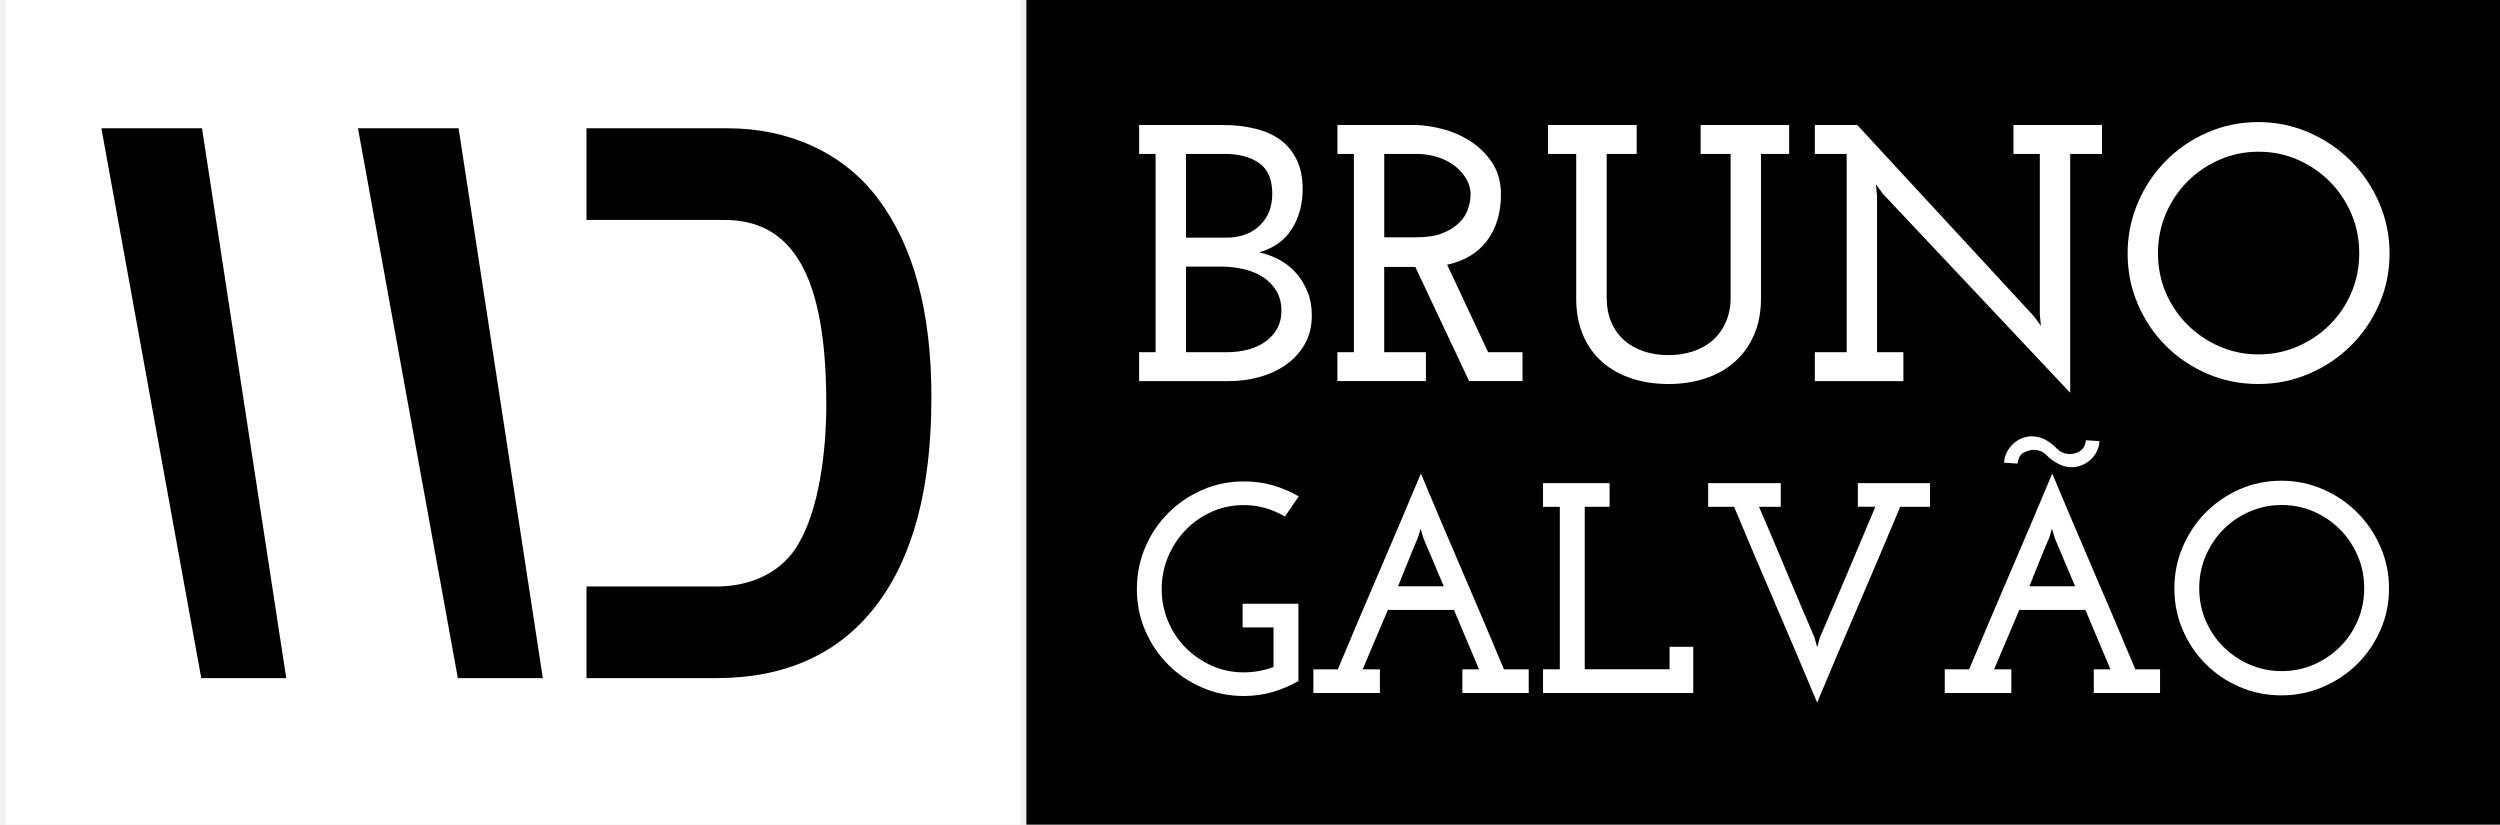
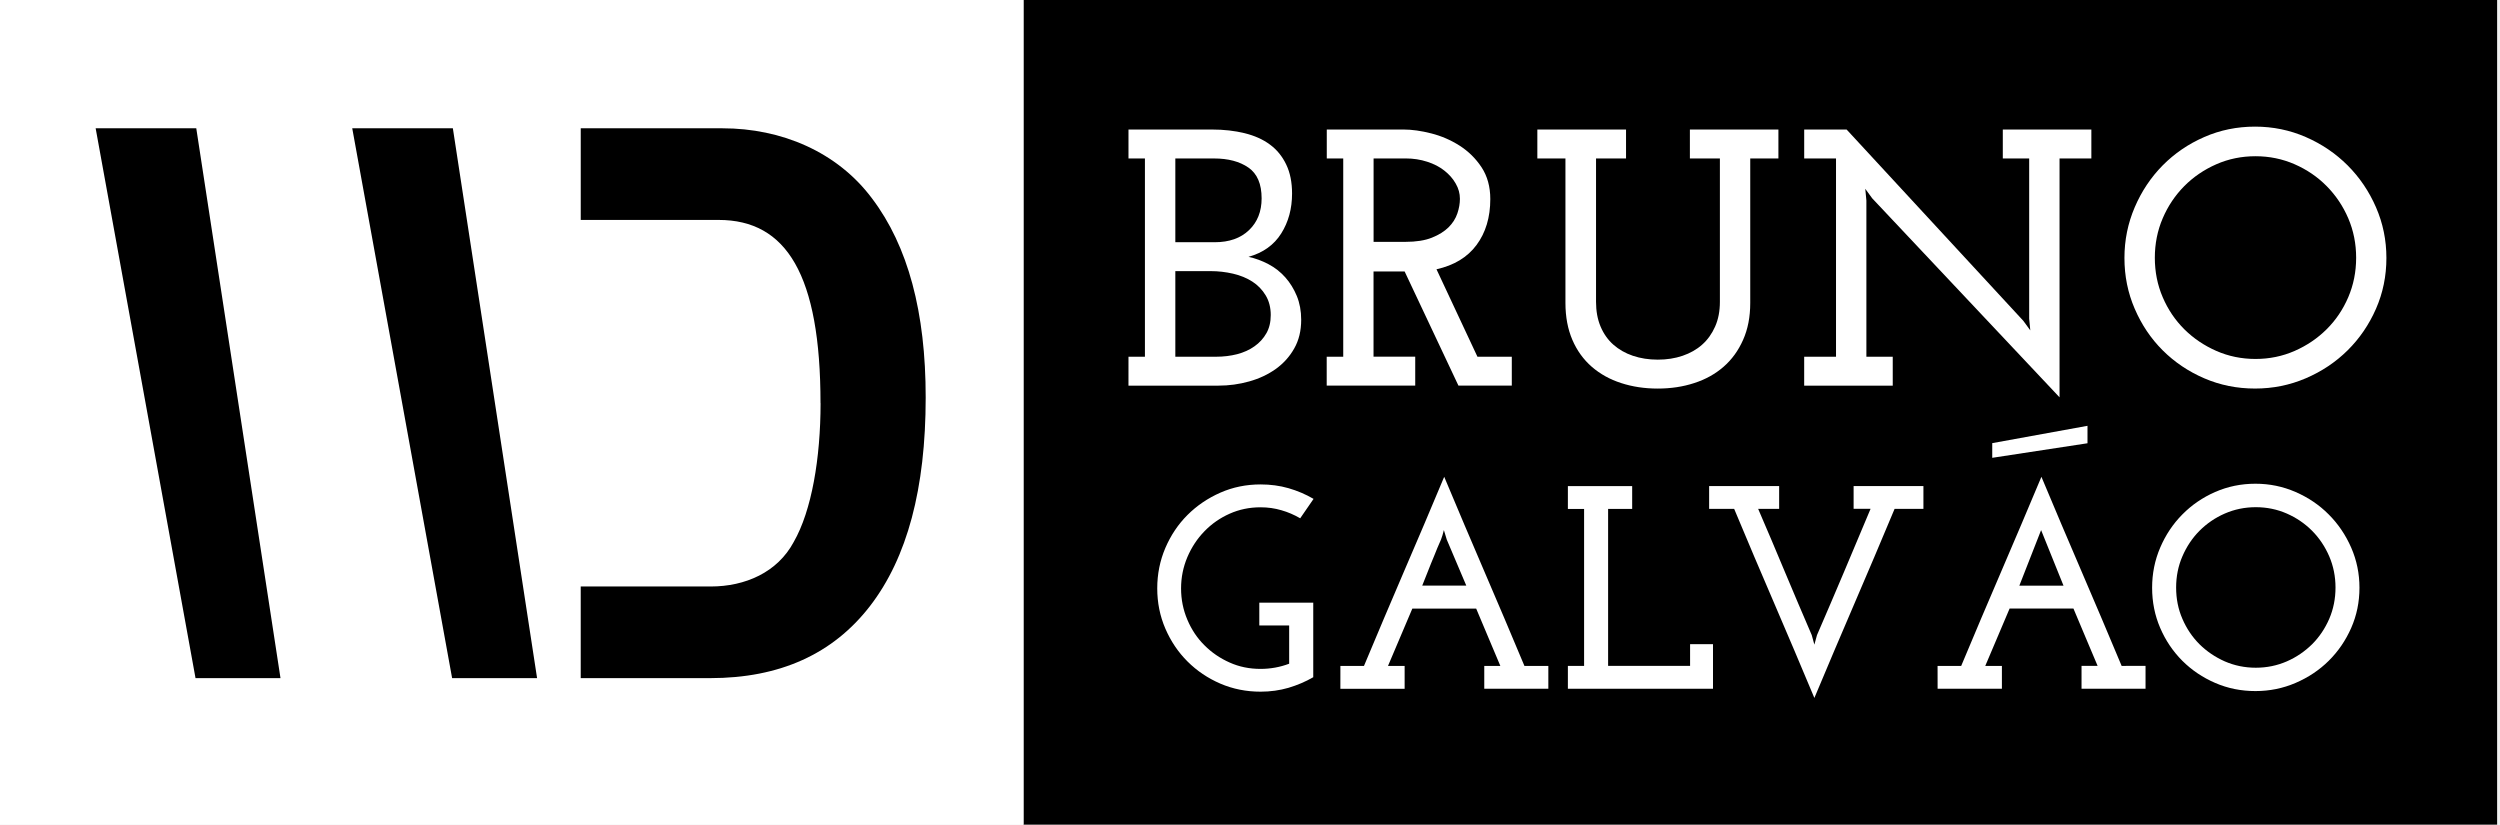
<svg xmlns="http://www.w3.org/2000/svg" version="1.1" id="Layer_1" x="0px" y="0px" width="136.404px" height="44.994px" viewBox="0 0 136.404 44.994" enable-background="new 0 0 136.404 44.994" xml:space="preserve">
-   <rect id="Retângulo_3_3_" x="0.313" fill="#FFFFFF" width="55.354" height="44.994" />
-   <rect id="Retângulo_3_2_" x="56" width="80.404" height="44.994" />
  <g>
+     <rect id="Retângulo_3_1_" x="55.843" width="80.404" height="44.994" />
    <g>
-       <path fill="#FFFFFF" d="M70.844,32.937v4.22c-0.437,0.251-0.902,0.45-1.398,0.597c-0.495,0.146-1.021,0.221-1.577,0.221    c-0.809,0-1.565-0.152-2.273-0.457c-0.709-0.306-1.328-0.723-1.856-1.252c-0.528-0.527-0.945-1.146-1.252-1.855    c-0.306-0.709-0.458-1.467-0.458-2.273s0.152-1.566,0.458-2.281c0.307-0.715,0.724-1.336,1.252-1.864s1.147-0.948,1.856-1.261    c0.708-0.311,1.466-0.465,2.273-0.465c0.556,0,1.082,0.07,1.577,0.213c0.496,0.142,0.969,0.344,1.415,0.604l-0.753,1.097    c-0.338-0.197-0.691-0.35-1.063-0.459s-0.764-0.164-1.178-0.164c-0.622,0-1.202,0.12-1.742,0.36s-1.016,0.569-1.423,0.989    c-0.409,0.42-0.731,0.908-0.966,1.464c-0.234,0.557-0.353,1.146-0.353,1.767c0,0.622,0.117,1.211,0.353,1.768    c0.233,0.556,0.557,1.039,0.966,1.447c0.407,0.408,0.883,0.732,1.423,0.974s1.12,0.358,1.742,0.358    c0.565,0,1.105-0.098,1.618-0.293v-2.16h-1.685v-1.291h3.043V32.937z" />
-       <path fill="#FFFFFF" d="M71.661,36.519h1.333c0.752-1.801,1.508-3.58,2.266-5.342c0.758-1.761,1.513-3.541,2.266-5.34    c0.752,1.799,1.508,3.579,2.266,5.34c0.758,1.762,1.514,3.541,2.266,5.342h1.351v1.291H79.79v-1.291h0.908    c-0.23-0.545-0.458-1.086-0.684-1.619c-0.225-0.534-0.452-1.074-0.682-1.621h-3.608l-1.374,3.24h0.94v1.291H71.66L71.661,36.519    L71.661,36.519z M77.673,29.386l-0.164-0.539c-0.011,0.021-0.022,0.061-0.033,0.114s-0.026,0.114-0.049,0.181    c-0.021,0.075-0.049,0.157-0.082,0.244c-0.142,0.316-0.271,0.627-0.393,0.934c-0.108,0.262-0.225,0.545-0.344,0.851    c-0.12,0.306-0.229,0.578-0.326,0.817h2.491L77.673,29.386z" />
-       <path fill="#FFFFFF" d="M84.19,36.519h0.916v-8.865H84.19V26.36h3.632v1.291h-1.357v8.865h4.629V35.29h1.293v2.52H84.19V36.519z" />
-       <path fill="#FFFFFF" d="M93.203,26.36h3.958v1.291h-1.187c0.513,1.188,1.018,2.377,1.513,3.565    c0.496,1.188,1.002,2.377,1.515,3.565l0.146,0.539l0.148-0.539c0.515-1.188,1.021-2.374,1.521-3.559    c0.499-1.183,1-2.373,1.506-3.572h-0.957V26.36h3.94v1.291h-1.627c-0.753,1.8-1.508,3.58-2.266,5.341    c-0.759,1.762-1.514,3.542-2.267,5.341c-0.752-1.799-1.508-3.579-2.265-5.341c-0.759-1.761-1.514-3.541-2.266-5.341h-1.415V26.36    H93.203z" />
-       <path fill="#FFFFFF" d="M106.108,36.519h1.333c0.752-1.801,1.509-3.58,2.267-5.342c0.758-1.761,1.513-3.541,2.266-5.34    c0.752,1.799,1.507,3.579,2.265,5.34c0.759,1.762,1.515,3.541,2.267,5.342h1.35v1.291h-3.615v-1.291h0.908    c-0.229-0.545-0.458-1.086-0.683-1.619c-0.226-0.534-0.452-1.074-0.682-1.621h-3.608l-1.374,3.24h0.94v1.291h-3.632    L106.108,36.519L106.108,36.519z M111.801,24.97c-0.164-0.175-0.309-0.289-0.434-0.344c-0.126-0.055-0.266-0.082-0.417-0.082    c-0.153,0-0.327,0.05-0.523,0.146c-0.196,0.1-0.312,0.301-0.344,0.605l-0.736-0.049c0.011-0.219,0.065-0.417,0.164-0.598    c0.098-0.181,0.218-0.332,0.359-0.459c0.142-0.125,0.297-0.221,0.467-0.285c0.169-0.065,0.335-0.098,0.498-0.098    c0.251,0,0.478,0.049,0.68,0.146c0.201,0.098,0.396,0.229,0.58,0.393c0.164,0.174,0.308,0.288,0.434,0.344    c0.125,0.055,0.266,0.082,0.417,0.082c0.076,0,0.161-0.012,0.255-0.033c0.092-0.021,0.183-0.061,0.27-0.114    s0.161-0.131,0.221-0.229c0.061-0.099,0.102-0.224,0.123-0.375l0.736,0.049c-0.012,0.218-0.065,0.416-0.164,0.597    c-0.098,0.181-0.218,0.33-0.359,0.45c-0.143,0.119-0.298,0.212-0.467,0.277c-0.169,0.064-0.335,0.099-0.499,0.099    c-0.251,0-0.477-0.05-0.679-0.147C112.18,25.248,111.985,25.122,111.801,24.97z M112.12,29.386l-0.164-0.539    c-0.012,0.021-0.022,0.061-0.033,0.114s-0.027,0.114-0.049,0.181c-0.021,0.075-0.049,0.157-0.082,0.244    c-0.143,0.316-0.272,0.627-0.394,0.934c-0.107,0.262-0.224,0.545-0.343,0.851c-0.12,0.306-0.229,0.578-0.327,0.817h2.492    L112.12,29.386z" />
-       <path fill="#FFFFFF" d="M118.637,32.103c0-0.797,0.152-1.553,0.458-2.267s0.723-1.339,1.252-1.873    c0.528-0.534,1.147-0.957,1.856-1.269c0.708-0.311,1.466-0.465,2.272-0.465c0.796,0,1.551,0.154,2.266,0.465    c0.715,0.312,1.339,0.734,1.872,1.269c0.534,0.535,0.957,1.159,1.269,1.873c0.311,0.714,0.467,1.47,0.467,2.267    c0,0.807-0.156,1.563-0.467,2.272c-0.312,0.709-0.733,1.327-1.269,1.856c-0.533,0.527-1.157,0.945-1.872,1.25    c-0.715,0.307-1.47,0.459-2.266,0.459c-0.808,0-1.564-0.152-2.272-0.459c-0.709-0.305-1.328-0.723-1.856-1.25    c-0.529-0.529-0.946-1.147-1.252-1.856S118.637,32.908,118.637,32.103z M119.994,32.093c0,0.631,0.116,1.219,0.353,1.766    c0.233,0.549,0.556,1.024,0.965,1.433c0.408,0.405,0.887,0.729,1.432,0.968s1.129,0.357,1.75,0.357    c0.622,0,1.205-0.119,1.751-0.357c0.545-0.238,1.021-0.563,1.431-0.968c0.409-0.407,0.729-0.884,0.965-1.433    c0.235-0.547,0.353-1.135,0.353-1.766c0-0.629-0.117-1.217-0.353-1.765s-0.556-1.027-0.965-1.44    c-0.409-0.41-0.886-0.736-1.431-0.976c-0.546-0.238-1.129-0.358-1.751-0.358c-0.621,0-1.205,0.12-1.75,0.358    c-0.545,0.237-1.022,0.563-1.432,0.976c-0.409,0.413-0.73,0.894-0.965,1.44C120.111,30.876,119.994,31.464,119.994,32.093z" />
+       <path fill="#FFFFFF" d="M71.653,32.874v4.076c-0.42,0.244-0.871,0.434-1.35,0.578c-0.479,0.139-0.988,0.211-1.523,0.211    c-0.78,0-1.513-0.146-2.195-0.439c-0.686-0.297-1.282-0.699-1.793-1.209c-0.512-0.51-0.912-1.107-1.209-1.793    c-0.295-0.686-0.442-1.418-0.442-2.195c0-0.778,0.147-1.514,0.442-2.205c0.297-0.69,0.697-1.291,1.209-1.801    c0.511-0.51,1.107-0.914,1.793-1.217c0.684-0.301,1.417-0.449,2.195-0.449c0.535,0,1.045,0.068,1.523,0.205    c0.479,0.139,0.936,0.332,1.367,0.584l-0.729,1.059c-0.326-0.19-0.668-0.338-1.027-0.44c-0.359-0.106-0.736-0.16-1.139-0.16    c-0.601,0-1.161,0.117-1.683,0.349s-0.98,0.551-1.374,0.957c-0.396,0.406-0.705,0.877-0.934,1.414    c-0.227,0.537-0.343,1.104-0.343,1.707c0,0.6,0.114,1.168,0.343,1.707c0.226,0.537,0.537,1.004,0.934,1.396    c0.394,0.396,0.853,0.709,1.374,0.94c0.521,0.234,1.082,0.347,1.683,0.347c0.547,0,1.068-0.095,1.564-0.283v-2.086h-1.629v-1.246    h2.939v-0.005H71.653z" />
+       <path fill="#FFFFFF" d="M73.134,36.333h1.287c0.725-1.74,1.457-3.457,2.186-5.16c0.734-1.701,1.465-3.42,2.191-5.158    c0.727,1.738,1.457,3.457,2.188,5.158c0.732,1.703,1.463,3.42,2.189,5.16h1.305v1.246h-3.496v-1.246h0.877    c-0.223-0.527-0.441-1.049-0.66-1.564c-0.217-0.514-0.438-1.035-0.658-1.563h-3.484l-1.328,3.129h0.908v1.246h-3.506    L73.134,36.333L73.134,36.333z M78.938,29.442l-0.158-0.521c-0.01,0.021-0.02,0.062-0.029,0.109    c-0.014,0.053-0.025,0.11-0.047,0.174c-0.021,0.073-0.051,0.151-0.08,0.235c-0.139,0.308-0.262,0.607-0.379,0.904    c-0.105,0.252-0.219,0.525-0.332,0.82c-0.117,0.297-0.225,0.559-0.314,0.789h2.404L78.938,29.442z" />
+       <path fill="#FFFFFF" d="M85.546,36.333h0.885v-8.564h-0.885v-1.246h3.508v1.244h-1.313v8.564h4.473v-1.184h1.25v2.432h-7.918    V36.333z" />
+       <path fill="#FFFFFF" d="M93.251,26.522h3.822v1.244h-1.145c0.496,1.147,0.982,2.297,1.461,3.444    c0.48,1.146,0.969,2.297,1.463,3.442l0.143,0.521l0.143-0.521c0.498-1.146,0.986-2.295,1.471-3.438    c0.48-1.143,0.965-2.293,1.453-3.453h-0.926v-1.242h3.809v1.244h-1.572c-0.727,1.74-1.457,3.459-2.189,5.16    c-0.732,1.703-1.463,3.422-2.189,5.158c-0.727-1.736-1.455-3.455-2.188-5.158c-0.734-1.701-1.463-3.42-2.189-5.16h-1.365v-1.244    l0,0V26.522z" />
+       <path fill="#FFFFFF" d="M115.76,36.333c-0.727-1.74-1.457-3.457-2.189-5.16c-0.732-1.701-1.461-3.42-2.188-5.158    c-0.729,1.738-1.457,3.457-2.189,5.158c-0.732,1.703-1.463,3.42-2.188,5.16h-1.289l0.002,1.246h3.508v-1.246h-0.908l1.328-3.129    h3.484c0.223,0.529,0.441,1.051,0.658,1.564c0.219,0.516,0.439,1.037,0.66,1.563h-0.877v1.246h3.492v-1.246L115.76,36.333    L115.76,36.333z M110.178,31.956c0.096-0.23,1.176-3.012,1.188-3.033l1.223,3.033H110.178z" />
+       <path fill="#FFFFFF" d="M117.423,32.067c0-0.771,0.146-1.5,0.441-2.189s0.697-1.293,1.209-1.809    c0.51-0.517,1.107-0.926,1.791-1.226c0.688-0.301,1.416-0.45,2.197-0.45c0.77,0,1.498,0.149,2.188,0.45    c0.689,0.3,1.295,0.707,1.809,1.226c0.516,0.516,0.924,1.119,1.227,1.809c0.301,0.689,0.451,1.42,0.451,2.189    c0,0.781-0.15,1.51-0.451,2.195c-0.303,0.686-0.709,1.28-1.227,1.793c-0.514,0.508-1.117,0.911-1.809,1.207    c-0.689,0.297-1.418,0.444-2.188,0.444c-0.783,0-1.512-0.147-2.197-0.444c-0.684-0.296-1.281-0.699-1.791-1.207    c-0.512-0.513-0.914-1.107-1.209-1.793S117.423,32.847,117.423,32.067z M118.733,32.058c0,0.609,0.111,1.178,0.342,1.707    c0.227,0.529,0.537,0.988,0.932,1.385c0.395,0.39,0.855,0.703,1.383,0.937c0.527,0.229,1.092,0.345,1.691,0.345    c0.602,0,1.164-0.117,1.689-0.345c0.527-0.229,0.986-0.547,1.383-0.937c0.395-0.395,0.703-0.854,0.934-1.385    c0.227-0.529,0.342-1.098,0.342-1.707c0-0.606-0.115-1.174-0.342-1.703c-0.229-0.53-0.539-0.994-0.934-1.393    c-0.395-0.396-0.855-0.711-1.383-0.943c-0.525-0.229-1.09-0.346-1.689-0.346c-0.602,0-1.164,0.117-1.691,0.346    c-0.527,0.23-0.986,0.545-1.383,0.943c-0.395,0.398-0.705,0.865-0.932,1.393C118.846,30.884,118.733,31.45,118.733,32.058z" />
    </g>
    <g>
-       <path fill="#FFFFFF" d="M62.153,19.217h0.898V8.398h-0.898V6.821h4.553c0.65,0,1.247,0.067,1.786,0.2    C69.03,7.154,69.49,7.36,69.868,7.64c0.38,0.28,0.676,0.643,0.889,1.088c0.213,0.446,0.319,0.975,0.319,1.587    c0,0.825-0.196,1.55-0.59,2.176c-0.393,0.626-0.987,1.051-1.785,1.277c0.372,0.08,0.733,0.213,1.088,0.399    c0.352,0.187,0.657,0.426,0.918,0.719c0.26,0.293,0.469,0.632,0.629,1.018c0.159,0.386,0.239,0.818,0.239,1.297    c0,0.599-0.127,1.121-0.38,1.567c-0.253,0.446-0.589,0.818-1.009,1.118c-0.419,0.299-0.9,0.526-1.446,0.679    s-1.104,0.229-1.677,0.229h-4.911V19.217z M64.709,8.398v4.571h2.154c0.785,0,1.407-0.219,1.866-0.659    c0.459-0.439,0.688-1.018,0.688-1.736c0-0.785-0.239-1.344-0.718-1.677c-0.479-0.333-1.105-0.499-1.877-0.499H64.709z     M64.709,14.546v4.671h2.215c0.413,0,0.799-0.047,1.158-0.14c0.358-0.093,0.675-0.236,0.947-0.429    c0.272-0.192,0.489-0.429,0.648-0.708c0.16-0.279,0.239-0.612,0.239-0.998c0-0.412-0.093-0.771-0.279-1.078    c-0.186-0.307-0.429-0.556-0.729-0.749c-0.3-0.193-0.648-0.336-1.049-0.429c-0.398-0.093-0.805-0.14-1.218-0.14H64.709z" />
-       <path fill="#FFFFFF" d="M72.972,19.217h0.898V8.398h-0.898V6.821h4.192c0.452,0,0.954,0.07,1.507,0.21    c0.552,0.14,1.066,0.362,1.547,0.668c0.48,0.306,0.878,0.699,1.197,1.178c0.318,0.479,0.479,1.058,0.479,1.736    c0,0.998-0.25,1.833-0.749,2.505c-0.499,0.672-1.228,1.115-2.186,1.327l2.235,4.771h1.876v1.577h-2.913l-2.936-6.228h-0.858    h-0.838v4.651h2.275v1.577H72.97v-1.576H72.972z M75.527,12.949h1.736c0.585,0,1.067-0.076,1.447-0.229    c0.379-0.152,0.682-0.341,0.908-0.566c0.226-0.225,0.386-0.477,0.479-0.755c0.094-0.278,0.14-0.543,0.14-0.795    c0-0.292-0.075-0.57-0.229-0.835c-0.152-0.265-0.359-0.5-0.618-0.705c-0.26-0.206-0.572-0.368-0.938-0.487    c-0.366-0.119-0.756-0.179-1.168-0.179h-1.757L75.527,12.949L75.527,12.949z" />
-       <path fill="#FFFFFF" d="M84.469,6.821H89.3v1.577h-1.637v7.825c0,0.506,0.083,0.955,0.249,1.347    c0.166,0.392,0.398,0.722,0.698,0.988s0.655,0.469,1.067,0.608s0.865,0.21,1.357,0.21c0.491,0,0.943-0.07,1.356-0.21    c0.412-0.14,0.77-0.342,1.067-0.608c0.3-0.266,0.536-0.596,0.709-0.988c0.173-0.392,0.26-0.841,0.26-1.347V8.398h-1.637V6.821    h4.83v1.577h-1.537v7.884c0,0.759-0.13,1.431-0.39,2.016c-0.26,0.586-0.615,1.075-1.067,1.467s-0.984,0.688-1.598,0.888    c-0.612,0.2-1.276,0.299-1.995,0.299c-0.72,0-1.385-0.1-1.996-0.299c-0.612-0.199-1.146-0.496-1.598-0.888    s-0.806-0.881-1.058-1.467c-0.253-0.585-0.38-1.257-0.38-2.016V8.398h-1.537V6.821H84.469z" />
-       <path fill="#FFFFFF" d="M99.02,19.217h1.737V8.398H99.02V6.821h2.315l9.642,10.439l0.379,0.519l-0.06-0.639V8.398h-1.438V6.821    h4.831v1.577h-1.736v13.034l-10.221-10.858l-0.379-0.519l0.061,0.639v8.523h1.438v1.577H99.02V19.217z" />
-       <path fill="#FFFFFF" d="M116.086,13.827c0-0.971,0.187-1.893,0.56-2.765c0.372-0.871,0.881-1.633,1.526-2.285    c0.645-0.652,1.399-1.168,2.266-1.547c0.865-0.379,1.79-0.569,2.774-0.569c0.972,0,1.894,0.19,2.765,0.569    c0.872,0.379,1.634,0.896,2.286,1.547c0.651,0.652,1.167,1.414,1.547,2.285c0.379,0.872,0.568,1.793,0.568,2.765    c0,0.985-0.189,1.91-0.568,2.774c-0.38,0.865-0.896,1.621-1.547,2.266c-0.652,0.646-1.414,1.155-2.286,1.527    c-0.871,0.373-1.793,0.559-2.765,0.559c-0.984,0-1.909-0.186-2.774-0.559c-0.864-0.372-1.62-0.881-2.266-1.527    c-0.646-0.645-1.154-1.4-1.526-2.266C116.272,15.737,116.086,14.812,116.086,13.827z M117.743,13.817    c0,0.768,0.143,1.486,0.429,2.154s0.679,1.251,1.178,1.747c0.499,0.497,1.081,0.89,1.747,1.182    c0.665,0.291,1.377,0.437,2.136,0.437c0.76,0,1.471-0.146,2.137-0.437c0.665-0.292,1.247-0.685,1.746-1.182    c0.499-0.496,0.892-1.079,1.178-1.747s0.43-1.386,0.43-2.154s-0.144-1.486-0.43-2.154s-0.68-1.254-1.178-1.757    c-0.499-0.503-1.081-0.9-1.746-1.191c-0.666-0.291-1.377-0.437-2.137-0.437c-0.759,0-1.471,0.146-2.136,0.437    c-0.666,0.292-1.248,0.688-1.747,1.191c-0.499,0.503-0.892,1.089-1.178,1.757C117.886,12.332,117.743,13.05,117.743,13.817z" />
+       <path fill="#FFFFFF" d="M61.572,19.464h0.897V8.646h-0.897V7.067h4.554c0.649,0,1.247,0.068,1.786,0.201    c0.537,0.133,0.999,0.338,1.376,0.619c0.381,0.279,0.676,0.643,0.889,1.088c0.215,0.445,0.32,0.975,0.32,1.586    c0,0.826-0.197,1.551-0.592,2.178c-0.393,0.625-0.986,1.051-1.784,1.275c0.372,0.08,0.733,0.213,1.089,0.4    c0.352,0.186,0.656,0.426,0.918,0.719c0.26,0.293,0.469,0.631,0.629,1.018c0.158,0.387,0.238,0.818,0.238,1.297    c0,0.6-0.127,1.121-0.381,1.566c-0.252,0.447-0.588,0.818-1.008,1.119c-0.42,0.299-0.9,0.525-1.446,0.678    c-0.547,0.154-1.104,0.23-1.678,0.23h-4.911L61.572,19.464L61.572,19.464z M64.128,8.646v4.57h2.153    c0.785,0,1.407-0.219,1.866-0.658s0.689-1.018,0.689-1.736c0-0.785-0.239-1.344-0.719-1.678c-0.479-0.332-1.105-0.498-1.878-0.498    H64.128z M64.128,14.794v4.67h2.215c0.413,0,0.8-0.047,1.158-0.139c0.357-0.094,0.675-0.236,0.946-0.43    c0.272-0.191,0.489-0.43,0.647-0.709c0.16-0.277,0.24-0.611,0.24-0.998c0-0.41-0.094-0.77-0.279-1.076    c-0.186-0.309-0.43-0.557-0.729-0.75c-0.3-0.193-0.648-0.336-1.05-0.43c-0.397-0.092-0.805-0.139-1.218-0.139L64.128,14.794    L64.128,14.794z" />
+       <path fill="#FFFFFF" d="M72.391,19.464h0.898V8.646h-0.898V7.067h4.191c0.453,0,0.955,0.07,1.508,0.211    c0.553,0.141,1.064,0.361,1.547,0.668c0.48,0.307,0.879,0.699,1.197,1.178c0.316,0.479,0.479,1.059,0.479,1.736    c0,0.998-0.25,1.832-0.75,2.506c-0.498,0.672-1.229,1.113-2.186,1.326l2.234,4.771h1.875v1.576h-2.912l-2.936-6.229H75.78h-0.838    v4.652h2.275v1.576h-4.83v-1.576h0.004V19.464z M74.946,13.196h1.736c0.586,0,1.066-0.076,1.447-0.229    c0.379-0.152,0.682-0.342,0.908-0.566c0.225-0.224,0.385-0.477,0.479-0.756c0.094-0.277,0.139-0.543,0.139-0.795    c0-0.291-0.074-0.568-0.229-0.834c-0.15-0.266-0.357-0.5-0.617-0.705c-0.26-0.207-0.572-0.369-0.938-0.486    c-0.365-0.119-0.756-0.18-1.168-0.18h-1.758V13.196L74.946,13.196z" />
+       <path fill="#FFFFFF" d="M83.887,7.067h4.832v1.578h-1.637v7.824c0,0.506,0.082,0.955,0.248,1.348s0.398,0.723,0.697,0.988    c0.301,0.265,0.656,0.469,1.066,0.607c0.412,0.139,0.865,0.211,1.357,0.211c0.49,0,0.943-0.07,1.355-0.211    c0.412-0.141,0.771-0.342,1.066-0.607c0.301-0.266,0.535-0.596,0.709-0.988s0.26-0.842,0.26-1.348V8.646h-1.637V7.067h4.83v1.578    h-1.537v7.885c0,0.758-0.129,1.43-0.391,2.016c-0.26,0.586-0.613,1.074-1.066,1.467c-0.451,0.393-0.982,0.688-1.598,0.887    c-0.611,0.201-1.275,0.301-1.996,0.301c-0.719,0-1.385-0.102-1.994-0.301c-0.613-0.197-1.146-0.494-1.6-0.887    c-0.451-0.393-0.807-0.881-1.059-1.467s-0.379-1.258-0.379-2.016V8.646H83.88V7.067H83.887z" />
+       <path fill="#FFFFFF" d="M98.44,19.464h1.736V8.646H98.44V7.067h2.314l9.643,10.439l0.379,0.52l-0.061-0.639V8.646h-1.439V7.067    h4.832v1.578h-1.736v13.033l-10.221-10.857l-0.379-0.52l0.061,0.639v8.523h1.438v1.578h-4.832v-1.577H98.44z" />
+       <path fill="#FFFFFF" d="M115.913,14.075c0-0.973,0.188-1.895,0.561-2.766s0.881-1.633,1.525-2.285    c0.646-0.652,1.398-1.168,2.268-1.547c0.863-0.379,1.789-0.568,2.773-0.568c0.973,0,1.895,0.189,2.766,0.568    s1.633,0.896,2.285,1.547c0.65,0.652,1.168,1.414,1.547,2.285s0.568,1.793,0.568,2.766c0,0.984-0.189,1.908-0.568,2.773    c-0.379,0.865-0.896,1.621-1.547,2.266c-0.652,0.646-1.414,1.154-2.285,1.527s-1.793,0.559-2.766,0.559    c-0.984,0-1.908-0.186-2.773-0.559s-1.621-0.881-2.268-1.527s-1.152-1.4-1.525-2.266C116.1,15.983,115.913,15.06,115.913,14.075z     M117.571,14.063c0,0.77,0.143,1.486,0.43,2.154c0.285,0.668,0.68,1.252,1.178,1.748c0.5,0.496,1.082,0.889,1.748,1.182    c0.664,0.291,1.377,0.438,2.135,0.438c0.76,0,1.471-0.146,2.137-0.438c0.666-0.293,1.248-0.686,1.746-1.182    c0.5-0.496,0.893-1.08,1.18-1.748c0.285-0.668,0.43-1.385,0.43-2.154c0-0.768-0.145-1.484-0.43-2.152    c-0.287-0.668-0.682-1.254-1.18-1.758c-0.498-0.504-1.08-0.9-1.746-1.191s-1.377-0.438-2.137-0.438    c-0.758,0-1.471,0.146-2.135,0.438c-0.666,0.293-1.248,0.688-1.748,1.191c-0.498,0.503-0.893,1.09-1.178,1.758    C117.714,12.579,117.571,13.298,117.571,14.063z" />
    </g>
-   </g>
-   <g>
-     <polygon points="11.022,7 5.532,7 10.981,37 15.618,37  " />
-     <polygon points="25.022,7 19.532,7 24.981,37 29.618,37  " />
-     <path d="M47.904,10.841C45.994,8.272,42.934,7,39.736,7H32v5h5l0,0h2.524c3.705,0,5.558,3,5.558,10h0.004   c-0.002,3-0.488,5.862-1.465,7.571C42.734,31.229,40.973,32,39.094,32H37l0,0h-5v5h7.059c3.797,0,6.705-1.315,8.728-3.94   s3.032-6.402,3.032-11.368C50.824,17.029,49.852,13.425,47.904,10.841z" />
+     <rect id="Retângulo_3_4_" x="0" fill="#FFFFFF" width="55.843" height="44.994" />
+     <polygon points="10.709,7 5.219,7 10.668,37 15.304,37  " />
+     <polygon points="24.709,7 19.219,7 24.668,37 29.304,37  " />
+     <polygon fill="#FFFFFF" points="113.897,24.185 113.897,23.233 108.7,24.178 108.7,24.979  " />
+     <path d="M47.59,10.841C45.679,8.272,42.621,7,39.422,7h-7.736v5h5l0,0h2.525c3.705,0,5.557,3,5.557,10h0.004   c-0.002,3-0.485,5.862-1.465,7.571C42.42,31.229,40.661,32,38.779,32h-2.094l0,0h-5v5h7.062c3.797,0,6.705-1.315,8.727-3.94   c2.023-2.625,3.033-6.4,3.033-11.367C50.51,17.028,49.539,13.425,47.59,10.841z" />
  </g>
</svg>
